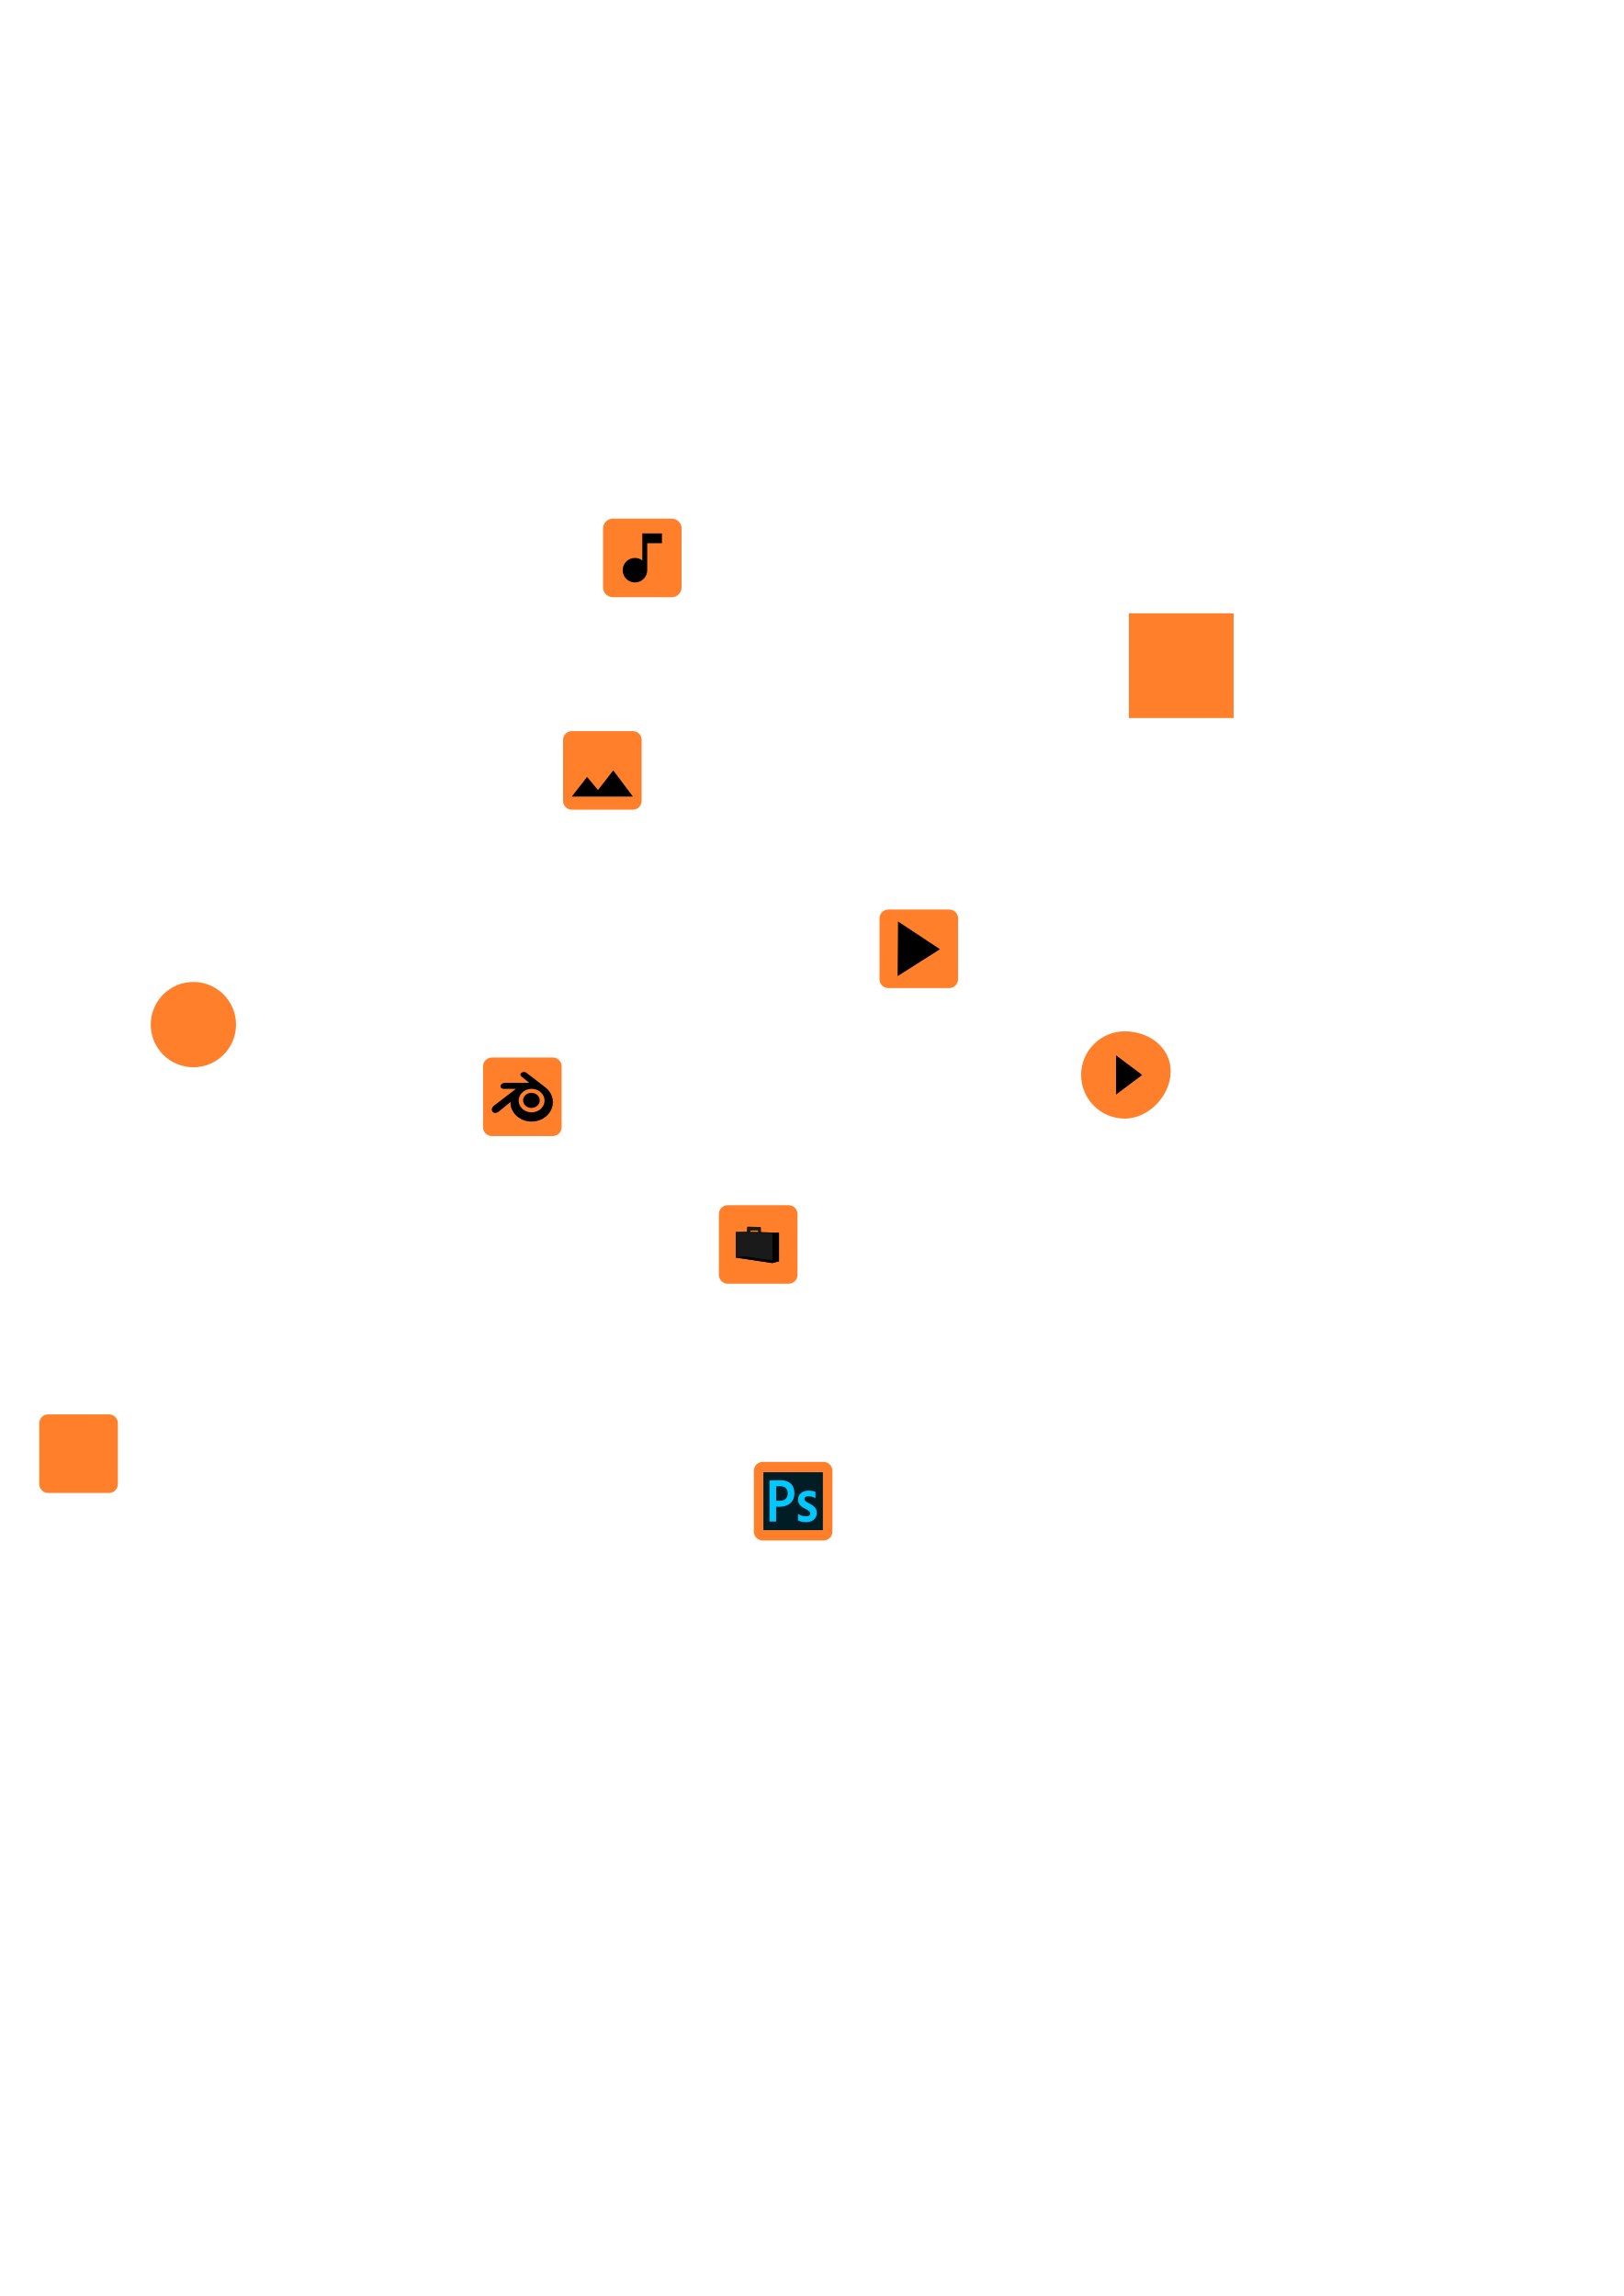
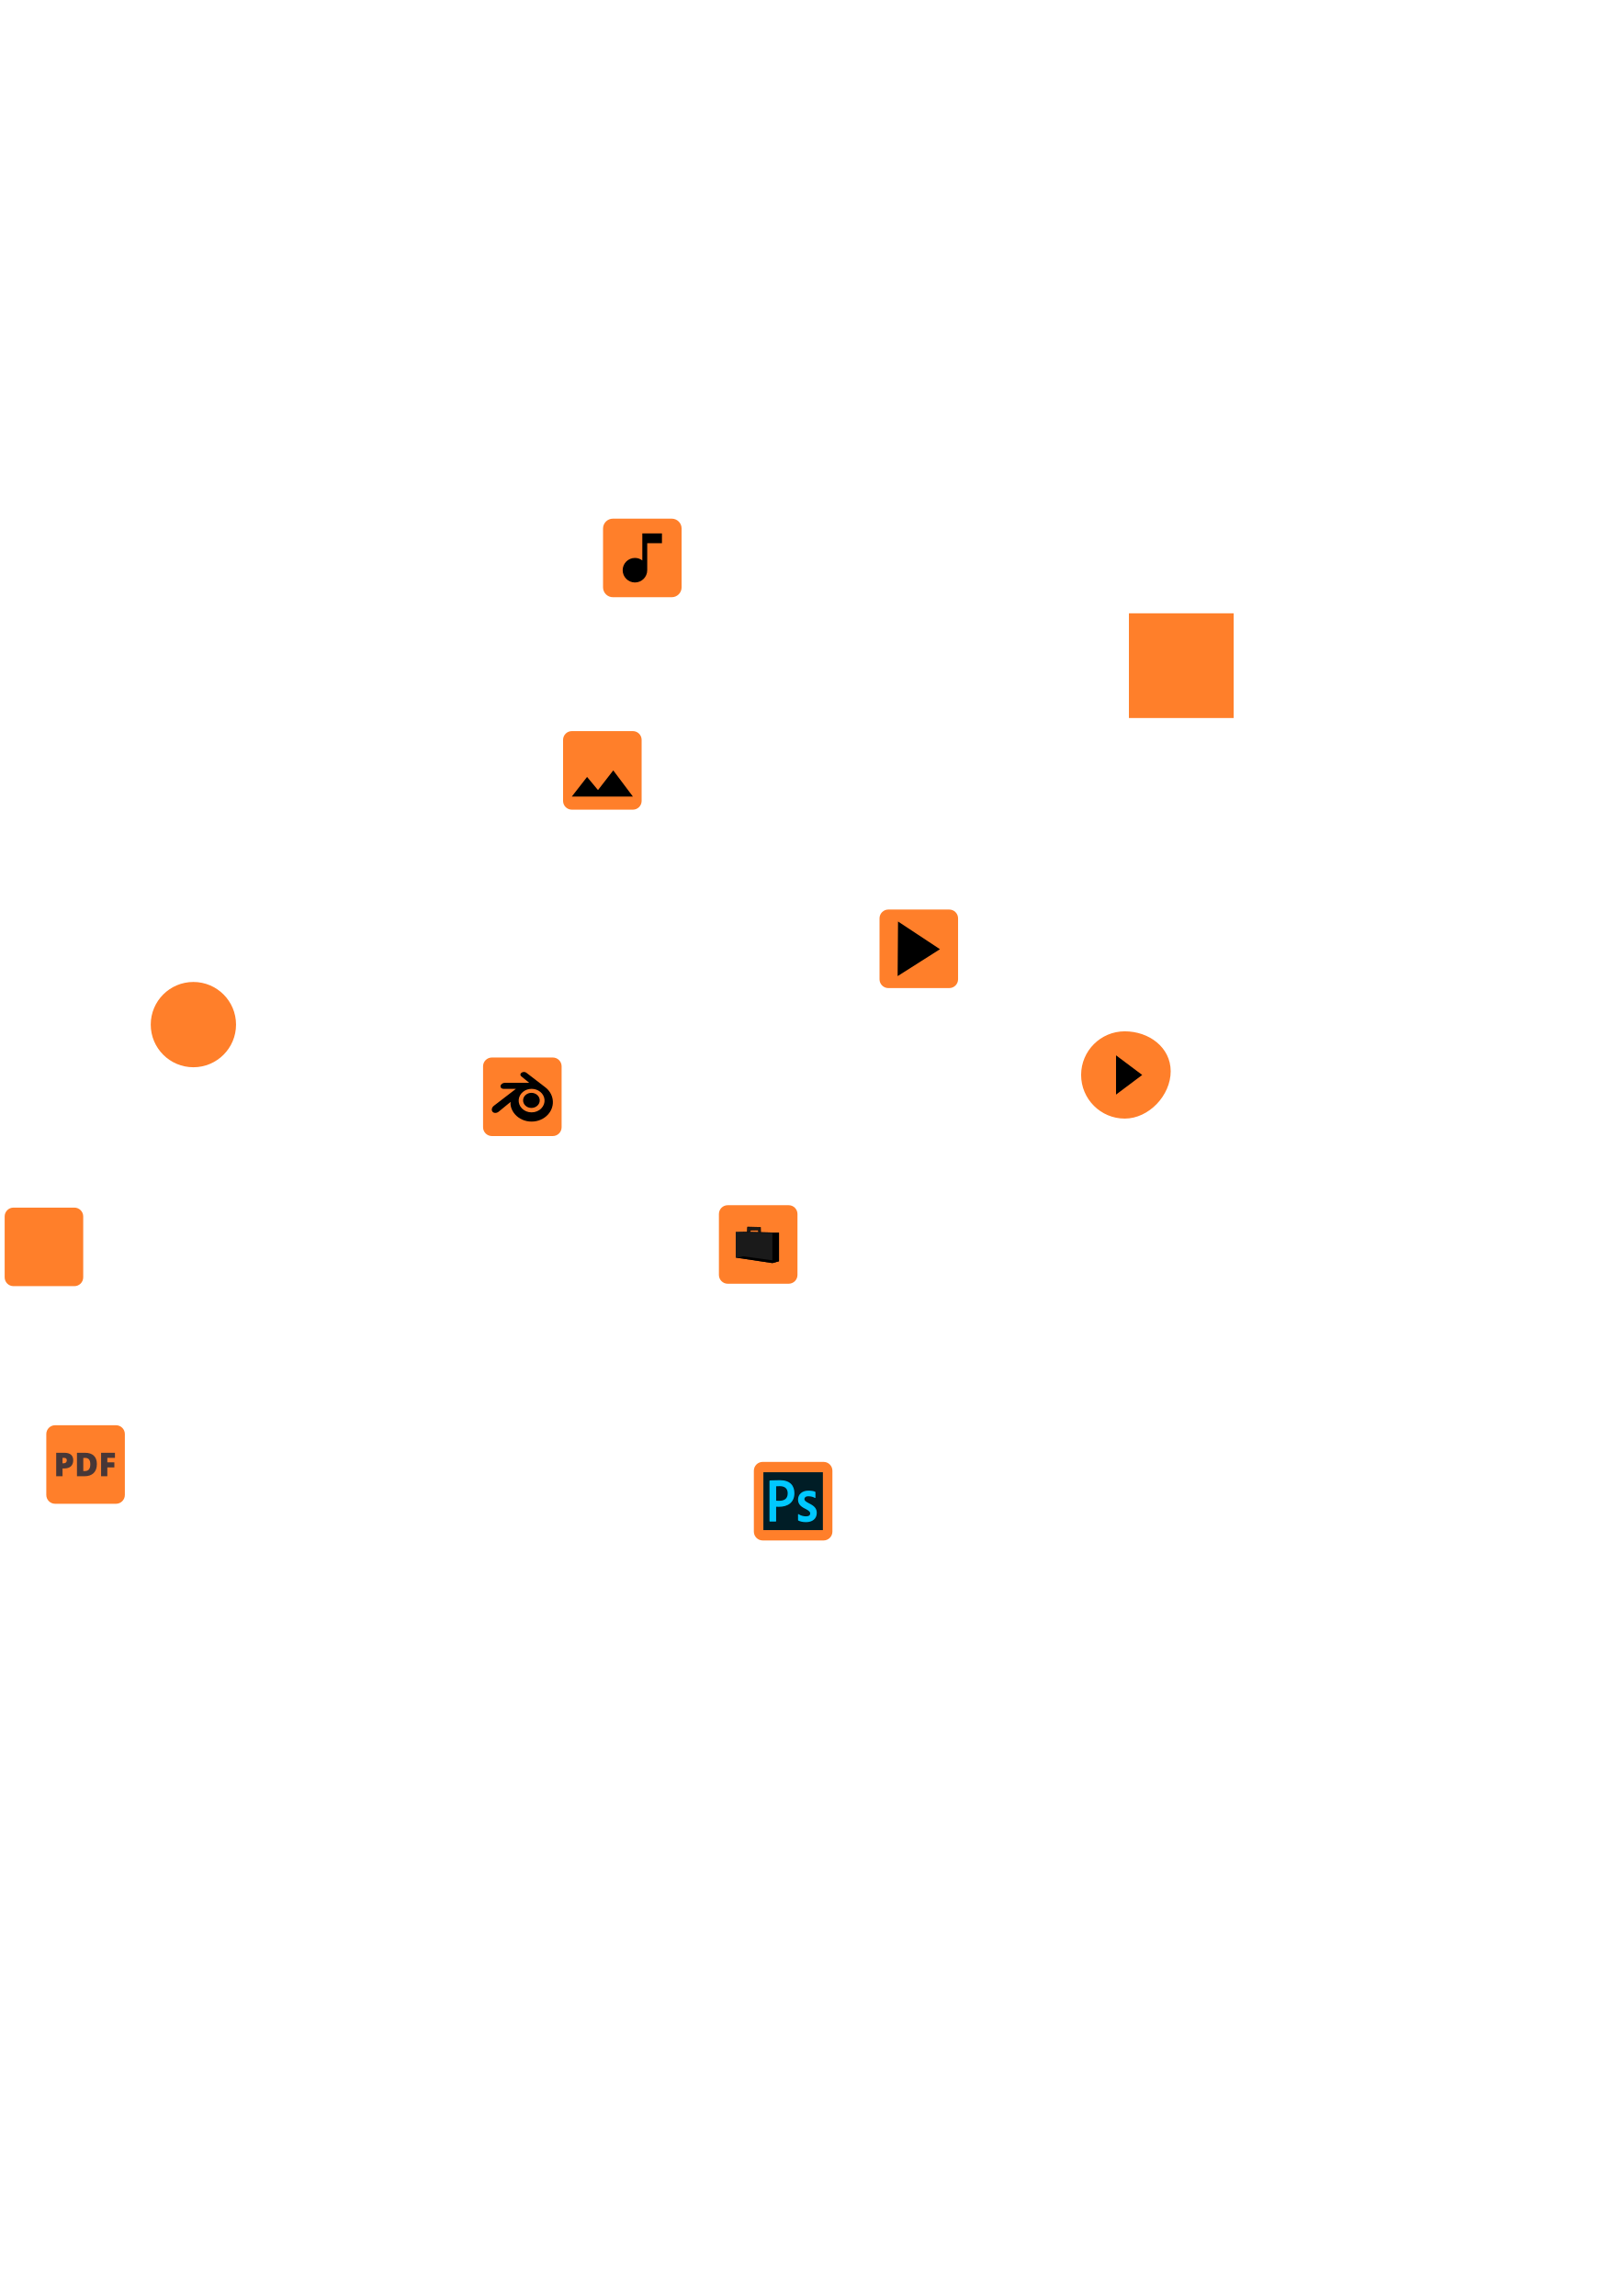
<svg xmlns="http://www.w3.org/2000/svg" width="210mm" height="297mm" viewBox="0 0 744.094 1052.362" id="svg2" version="1.1">
-   <defs id="defs4">
-     </defs>
+   <defs id="defs4" />
  <g id="layer1">
    <rect style="fill:#000000;fill-opacity:1;stroke:none" id="rect4242" width="20.529" height="25.898" x="504.704" y="478.806" />
    <path style="fill:none;stroke-width:2" d="m 491.443,468.703 h 48 v 48 h -48 z" id="path3428" />
    <path style="fill:#ff7f2a;fill-opacity:1;stroke-width:2" d="m 515.443,472.703 c -11.04,0 -20,8.96 -20,20 0,11.04 8.96,20 20,20 11.04,0 21.047,-10.635 21.047,-21.675 0,-11.04 -10.007,-18.325 -21.047,-18.325 z m -4,29 v -18 l 12,9 z" id="path3430" />
    <rect ry="4.048" y="416.884" x="403.057" height="36" width="36" id="rect3715" style="fill:#ff7f2a;fill-opacity:1;stroke-width:0.89" />
    <path style="fill:#000000;fill-opacity:1;stroke-width:0.469" id="path3719" d="m -173.07,-45.048 -26.268,-9.959 21.758,-17.769 z" transform="matrix(0.2752665,0.8358068,-0.7449163,0.3088529,425.4331,605.965)" />
    <g id="g4270">
      <rect y="351.897" x="260.564" height="15.002" width="30.32" id="rect4262" style="fill:#000000;fill-opacity:1;stroke:none" />
      <g transform="matrix(2,0,0,2,252.0398,329.1035)" id="g4258" style="fill:#000000">
        <path style="fill:none" d="M 0,0 24,0 24,24 0,24 Z" id="path4248" />
        <path style="fill:#ff7f2a;fill-opacity:1" d="M 21,19 21,5 C 21,3.9 20.1,3 19,3 L 5,3 C 3.9,3 3,3.9 3,5 l 0,14 c 0,1.1 0.9,2 2,2 l 14,0 c 1.1,0 2,-0.9 2,-2 z M 8.5,13.5 11,16.51 14.5,12 19,18 5,18 8.5,13.5 Z" id="path4250" />
      </g>
    </g>
    <path style="fill:#ff7f2a;fill-opacity:1" d="m 517.35,281.103 48,0 0,48 -48,0 z" id="path4294" />
    <rect style="fill:#000000;fill-opacity:1;stroke:none" id="rect4316" width="28.586" height="26.353" x="279.608" y="242.124" />
    <g id="g4312">
      <rect y="231.725" x="270.355" height="48" width="48" id="rect4308" style="fill:none;fill-opacity:1;stroke:none" />
      <path id="path4296" d="m 307.855,237.725 -27,0 c -2.475,0 -4.5,2.025 -4.5,4.5 l 0,27 c 0,2.475 2.025,4.5 4.5,4.5 l 27,0 c 2.475,0 4.5,-2.025 4.5,-4.5 l 0,-27 c 0,-2.475 -2.025,-4.5 -4.5,-4.5 z m -4.5,11.25 -6.75,0 0,12.375 c 0,3.105 -2.52,5.625 -5.625,5.625 -3.105,0 -5.625,-2.52 -5.625,-5.625 0,-3.105 2.52,-5.625 5.625,-5.625 1.282,0 2.43,0.427 3.375,1.147 l 0,-12.398 9,0 z" style="fill:#ff7f2a;fill-opacity:1" />
    </g>
    <rect style="fill:#ff7f2a;fill-opacity:1;stroke-width:0.89" id="rect37" width="36" height="36" x="221.371" y="484.703" ry="4.048" />
    <circle style="fill:#ff7f2a;fill-opacity:1" id="path67" cx="88.624" cy="469.623" r="19.544" />
    <g id="g77" transform="matrix(1.206205,0,0,1.206205,26.90886,-122.8534)">
      <path id="path230" style="fill:#000000;fill-opacity:1;fill-rule:nonzero;stroke:none;stroke-width:0.409" d="m 171.645,521.354 c 0.005,0.303 0.102,0.892 0.247,1.351 0.305,0.973 0.821,1.873 1.54,2.667 0.738,0.815 1.646,1.47 2.695,1.935 1.102,0.489 2.297,0.737 3.539,0.735 1.24,-10e-4 2.434,-0.255 3.537,-0.748 1.049,-0.469 1.957,-1.127 2.694,-1.943 0.718,-0.796 1.234,-1.698 1.539,-2.671 0.154,-0.492 0.251,-0.991 0.289,-1.492 0.038,-0.493 0.022,-0.987 -0.048,-1.481 -0.137,-0.962 -0.47,-1.865 -0.982,-2.688 -0.469,-0.756 -1.073,-1.418 -1.792,-1.976 l 0.002,-7e-4 -7.251,-5.567 c -0.006,-0.005 -0.011,-0.01 -0.018,-0.014 -0.476,-0.366 -1.276,-0.364 -1.799,0.002 -0.529,0.37 -0.589,0.982 -0.119,1.368 l -0.001,0.001 3.024,2.459 -9.217,0.01 c -0.005,0 -0.009,0 -0.012,0 -0.762,3.6e-4 -1.494,0.5 -1.639,1.132 -0.149,0.644 0.368,1.177 1.16,1.18 l -7e-4,0.003 4.671,-0.009 -8.336,6.399 c -0.01,0.008 -0.022,0.016 -0.032,0.024 -0.786,0.602 -1.04,1.604 -0.545,2.237 0.502,0.645 1.572,0.646 2.366,0.004 l 4.55,-3.723 c 0,0 -0.067,0.502 -0.061,0.804 z m 11.692,1.684 c -0.938,0.955 -2.25,1.497 -3.67,1.5 -1.422,0.002 -2.734,-0.535 -3.672,-1.488 -0.458,-0.465 -0.795,-0.999 -1.002,-1.569 -0.203,-0.559 -0.282,-1.153 -0.23,-1.753 0.05,-0.586 0.224,-1.145 0.503,-1.651 0.273,-0.497 0.65,-0.946 1.115,-1.326 0.911,-0.743 2.071,-1.144 3.285,-1.146 1.215,-0.002 2.374,0.397 3.286,1.136 0.464,0.378 0.841,0.826 1.114,1.322 0.28,0.505 0.453,1.062 0.504,1.649 0.051,0.599 -0.028,1.192 -0.231,1.752 -0.208,0.571 -0.543,1.105 -1.001,1.572" />
      <path d="m 176.431,519.845 c 0.044,-0.78 0.426,-1.467 1.002,-1.955 0.566,-0.479 1.326,-0.771 2.157,-0.771 0.829,0 1.59,0.293 2.156,0.771 0.576,0.487 0.958,1.175 1.002,1.954 0.044,0.802 -0.278,1.547 -0.844,2.099 -0.576,0.562 -1.396,0.914 -2.314,0.914 -0.919,0 -1.74,-0.353 -2.316,-0.914 -0.565,-0.552 -0.887,-1.297 -0.843,-2.098" style="fill:#000000;fill-opacity:1;fill-rule:nonzero;stroke:none;stroke-width:0.413" id="path3026" />
    </g>
    <text xml:space="preserve" style="font-style:normal;font-weight:normal;font-size:37.5px;line-height:1.25;font-family:sans-serif;letter-spacing:0px;word-spacing:0px;fill:#000000;fill-opacity:1;stroke:none;stroke-width:0.938" x="71.186" y="315.376" id="text3791">
      <tspan id="tspan3789" x="71.186" y="349.155" style="stroke-width:0.938" />
    </text>
    <rect style="fill:#ff7f2a;fill-opacity:1;stroke-width:0.89" id="rect3721" width="36" height="36" x="329.455" y="552.397" ry="4.048" />
    <path id="path4674" style="fill:#000000;fill-opacity:1;fill-rule:evenodd;stroke:none;stroke-width:0.233;stroke-linejoin:round;stroke-opacity:1" d="m 356.991,564.998 v 13.09 l -16.512,-2.292 v -11.222 z" />
    <path id="path4676" style="fill:#000000;fill-opacity:1;fill-rule:evenodd;stroke:none;stroke-width:0.233;stroke-linejoin:round;stroke-opacity:1" d="m 356.991,564.998 -3.026,0.156 v 13.776 l 3.026,-0.842 z" />
    <path id="path4678" style="fill:#1a1a1a;fill-opacity:1;fill-rule:evenodd;stroke:none;stroke-width:0.233;stroke-linejoin:round;stroke-opacity:1" d="m 353.965,565.154 v 13.776 l -16.797,-2.52 v -11.723 z" />
    <path id="path4680" style="fill:#1a1a1a;fill-opacity:1;fill-rule:evenodd;stroke:none;stroke-width:0.233;stroke-linejoin:round;stroke-opacity:1" d="m 356.991,564.998 -3.026,0.156 -16.797,-0.467 3.312,-0.114 z" />
    <path id="path4682" style="fill:#000000;fill-opacity:1;fill-rule:evenodd;stroke:none;stroke-width:0.233;stroke-linejoin:round;stroke-opacity:1" d="m 356.991,578.089 -3.026,0.842 -16.797,-2.52 3.312,-0.614 z" />
    <path id="path4684" style="fill:#1a1a1a;fill-opacity:1;fill-rule:evenodd;stroke:none;stroke-width:0.233;stroke-linejoin:round;stroke-opacity:1" d="m 340.479,564.574 -3.312,0.114 v 11.723 l 3.312,-0.614 z" />
    <path style="fill:#1a1a1a;stroke:#000000;stroke-width:0.219px;stroke-linecap:butt;stroke-linejoin:miter;stroke-opacity:1" d="m 343.708,564.569 0.295,-0.683 3.559,-0.098 0.002,0.879 1.025,0.146 -0.051,-2.294 -5.95,-0.146 -0.197,2.245 z" id="path4632" />
-     <rect style="fill:#ff7f2a;fill-opacity:1;stroke-width:0.89" id="rect3721-3" width="36" height="36" x="18.012" y="648.282" ry="4.048" />
    <g id="g125">
      <rect ry="4.048" y="670.057" x="345.468" height="36" width="36" id="rect3721-3-6" style="fill:#ff7f2a;fill-opacity:1;stroke-width:0.89" />
      <g transform="translate(15.85217,-23.20378)" id="g119">
        <path style="fill:#001d26;stroke-width:0.124" class="st0" d="m 333.984,698 h 27.265 v 26.521 h -27.265 z" id="path99" />
        <path style="fill:#00c8ff;stroke-width:0.172" class="st1" d="m 336.786,701.94 c 0,-0.12 0.24,-0.206 0.378,-0.206 1.098,-0.051 2.729,-0.086 4.428,-0.086 4.754,0 6.608,2.609 6.608,5.956 0,4.36 -3.158,6.23 -7.037,6.23 -0.652,0 -0.875,-0.034 -1.339,-0.034 v 6.591 c 0,0.137 -0.051,0.206 -0.206,0.206 h -2.626 c -0.137,0 -0.206,-0.051 -0.206,-0.206 z m 3.055,9.114 c 0.395,0.034 0.704,0.034 1.39,0.034 2.008,0 3.896,-0.704 3.896,-3.433 0,-2.18 -1.356,-3.278 -3.639,-3.278 -0.687,0 -1.339,0.034 -1.648,0.051 z m 14.761,-2.042 c -1.356,0 -1.819,0.687 -1.819,1.253 0,0.618 0.309,1.047 2.128,1.991 2.695,1.304 3.536,2.557 3.536,4.394 0,2.746 -2.094,4.222 -4.926,4.222 -1.493,0 -2.781,-0.309 -3.519,-0.738 -0.12,-0.051 -0.137,-0.137 -0.137,-0.275 v -2.523 c 0,-0.172 0.086,-0.223 0.206,-0.137 1.081,0.704 2.317,1.013 3.45,1.013 1.356,0 1.922,-0.566 1.922,-1.339 0,-0.618 -0.395,-1.167 -2.128,-2.06 -2.437,-1.167 -3.45,-2.351 -3.45,-4.325 0,-2.214 1.734,-4.051 4.737,-4.051 1.476,0 2.506,0.223 3.072,0.481 0.137,0.086 0.172,0.223 0.172,0.343 v 2.351 c 0,0.137 -0.086,0.223 -0.257,0.172 -0.755,-0.481 -1.871,-0.772 -2.986,-0.772 z" id="path43" />
      </g>
    </g>
+     <polygon id="polygon46" points="32.842,0 32.842,303.188 270.346,303.188 270.346,50.525 219.821,0 " style="fill:#e8e8e8" transform="matrix(0.9375,0,0,0.9375,-917.6295,608.7486)" />
+     <polygon id="polygon50" points="32.842,0 219.821,0 227.64,25.263 32.842,25.263 " style="fill:#fb3449" transform="matrix(0.9375,0,0,0.9375,-917.6295,608.7486)" />
+     <rect style="fill:#ff7f2a;fill-opacity:1;stroke-width:0.89" id="rect3721-3" width="36" height="36" x="21.215" y="653.251" ry="4.048" />
+     <g id="g3868" transform="matrix(0.9098814,0,0,0.9098814,-2.147507,-7.193172)">
+       <g transform="matrix(0.2463086,0,0,0.2463086,7.997267,684.0926)" id="g58">
+         <path style="fill:#483737" d="m 126.841,241.152 c 0,5.361 -1.58,9.501 -4.742,12.421 -3.162,2.921 -7.652,4.381 -13.472,4.381 h -3.643 v 15.917 H 92.022 v -47.979 h 16.606 c 6.06,0 10.611,1.324 13.652,3.971 3.041,2.647 4.561,6.41 4.561,11.289 z m -21.856,6.235 h 2.363 c 1.947,0 3.495,-0.546 4.644,-1.641 1.149,-1.094 1.723,-2.604 1.723,-4.529 0,-3.238 -1.794,-4.857 -5.382,-4.857 h -3.348 c 0,0 0,11.027 0,11.027 z" id="path52" />
+         <path style="fill:#483737" d="m 175.215,248.864 c 0,8.007 -2.205,14.177 -6.613,18.509 -4.408,4.332 -10.606,6.498 -18.591,6.498 h -15.523 v -47.979 h 16.606 c 7.701,0 13.646,1.969 17.836,5.907 4.189,3.938 6.285,9.627 6.285,17.065 z m -13.455,0.46 c 0,-4.398 -0.87,-7.657 -2.609,-9.78 -1.739,-2.122 -4.381,-3.183 -7.926,-3.183 h -3.773 v 26.877 h 2.888 c 3.939,0 6.826,-1.143 8.664,-3.43 1.837,-2.285 2.756,-5.78 2.756,-10.484 z" id="path54" />
+         <path style="fill:#483737" d="m 196.579,273.871 h -12.766 v -47.979 h 28.355 v 10.403 h -15.589 v 9.156 h 14.374 v 10.403 h -14.374 z" id="path56" />
+       </g>
+     </g>
+     <polygon id="polygon60" points="219.821,50.525 270.346,50.525 219.821,0 " style="fill:#d1d3d3" transform="matrix(0.9375,0,0,0.9375,-917.6295,608.7486)" />
+     <g id="g64" transform="matrix(0.9375,0,0,0.9375,-917.6295,608.7486)">
+ </g>
+     <g id="g66" transform="matrix(0.9375,0,0,0.9375,-917.6295,608.7486)">
+ </g>
+     <g id="g68" transform="matrix(0.9375,0,0,0.9375,-917.6295,608.7486)">
+ </g>
+     <g id="g70" transform="matrix(0.9375,0,0,0.9375,-917.6295,608.7486)">
+ </g>
+     <g id="g72" transform="matrix(0.9375,0,0,0.9375,-917.6295,608.7486)">
+ </g>
+     <g id="g74" transform="matrix(0.9375,0,0,0.9375,-917.6295,608.7486)">
+ </g>
+     <g id="g76" transform="matrix(0.9375,0,0,0.9375,-917.6295,608.7486)">
+ </g>
+     <g id="g78" transform="matrix(0.9375,0,0,0.9375,-917.6295,608.7486)">
+ </g>
+     <g id="g80" transform="matrix(0.9375,0,0,0.9375,-917.6295,608.7486)">
+ </g>
+     <g id="g82" transform="matrix(0.9375,0,0,0.9375,-917.6295,608.7486)">
+ </g>
+     <g id="g84" transform="matrix(0.9375,0,0,0.9375,-917.6295,608.7486)">
+ </g>
+     <g id="g86" transform="matrix(0.9375,0,0,0.9375,-917.6295,608.7486)">
+ </g>
+     <g id="g88" transform="matrix(0.9375,0,0,0.9375,-917.6295,608.7486)">
+ </g>
+     <g id="g90" transform="matrix(0.9375,0,0,0.9375,-917.6295,608.7486)">
+ </g>
+     <g id="g92" transform="matrix(0.9375,0,0,0.9375,-917.6295,608.7486)">
+ </g>
+     <rect style="fill:#ff7f2a;fill-opacity:1;stroke-width:0.89" id="rect3721-3-3" width="36" height="36" x="2.134" y="553.503" ry="4.048" />
  </g>
  <style id="style39" type="text/css">
	.st0{fill:#001D26;}
	.st1{fill:#00C8FF;}
</style>
  <style id="style97" type="text/css">
	.st0{fill:#001D26;}
	.st1{fill:#00C8FF;}
</style>
</svg>
